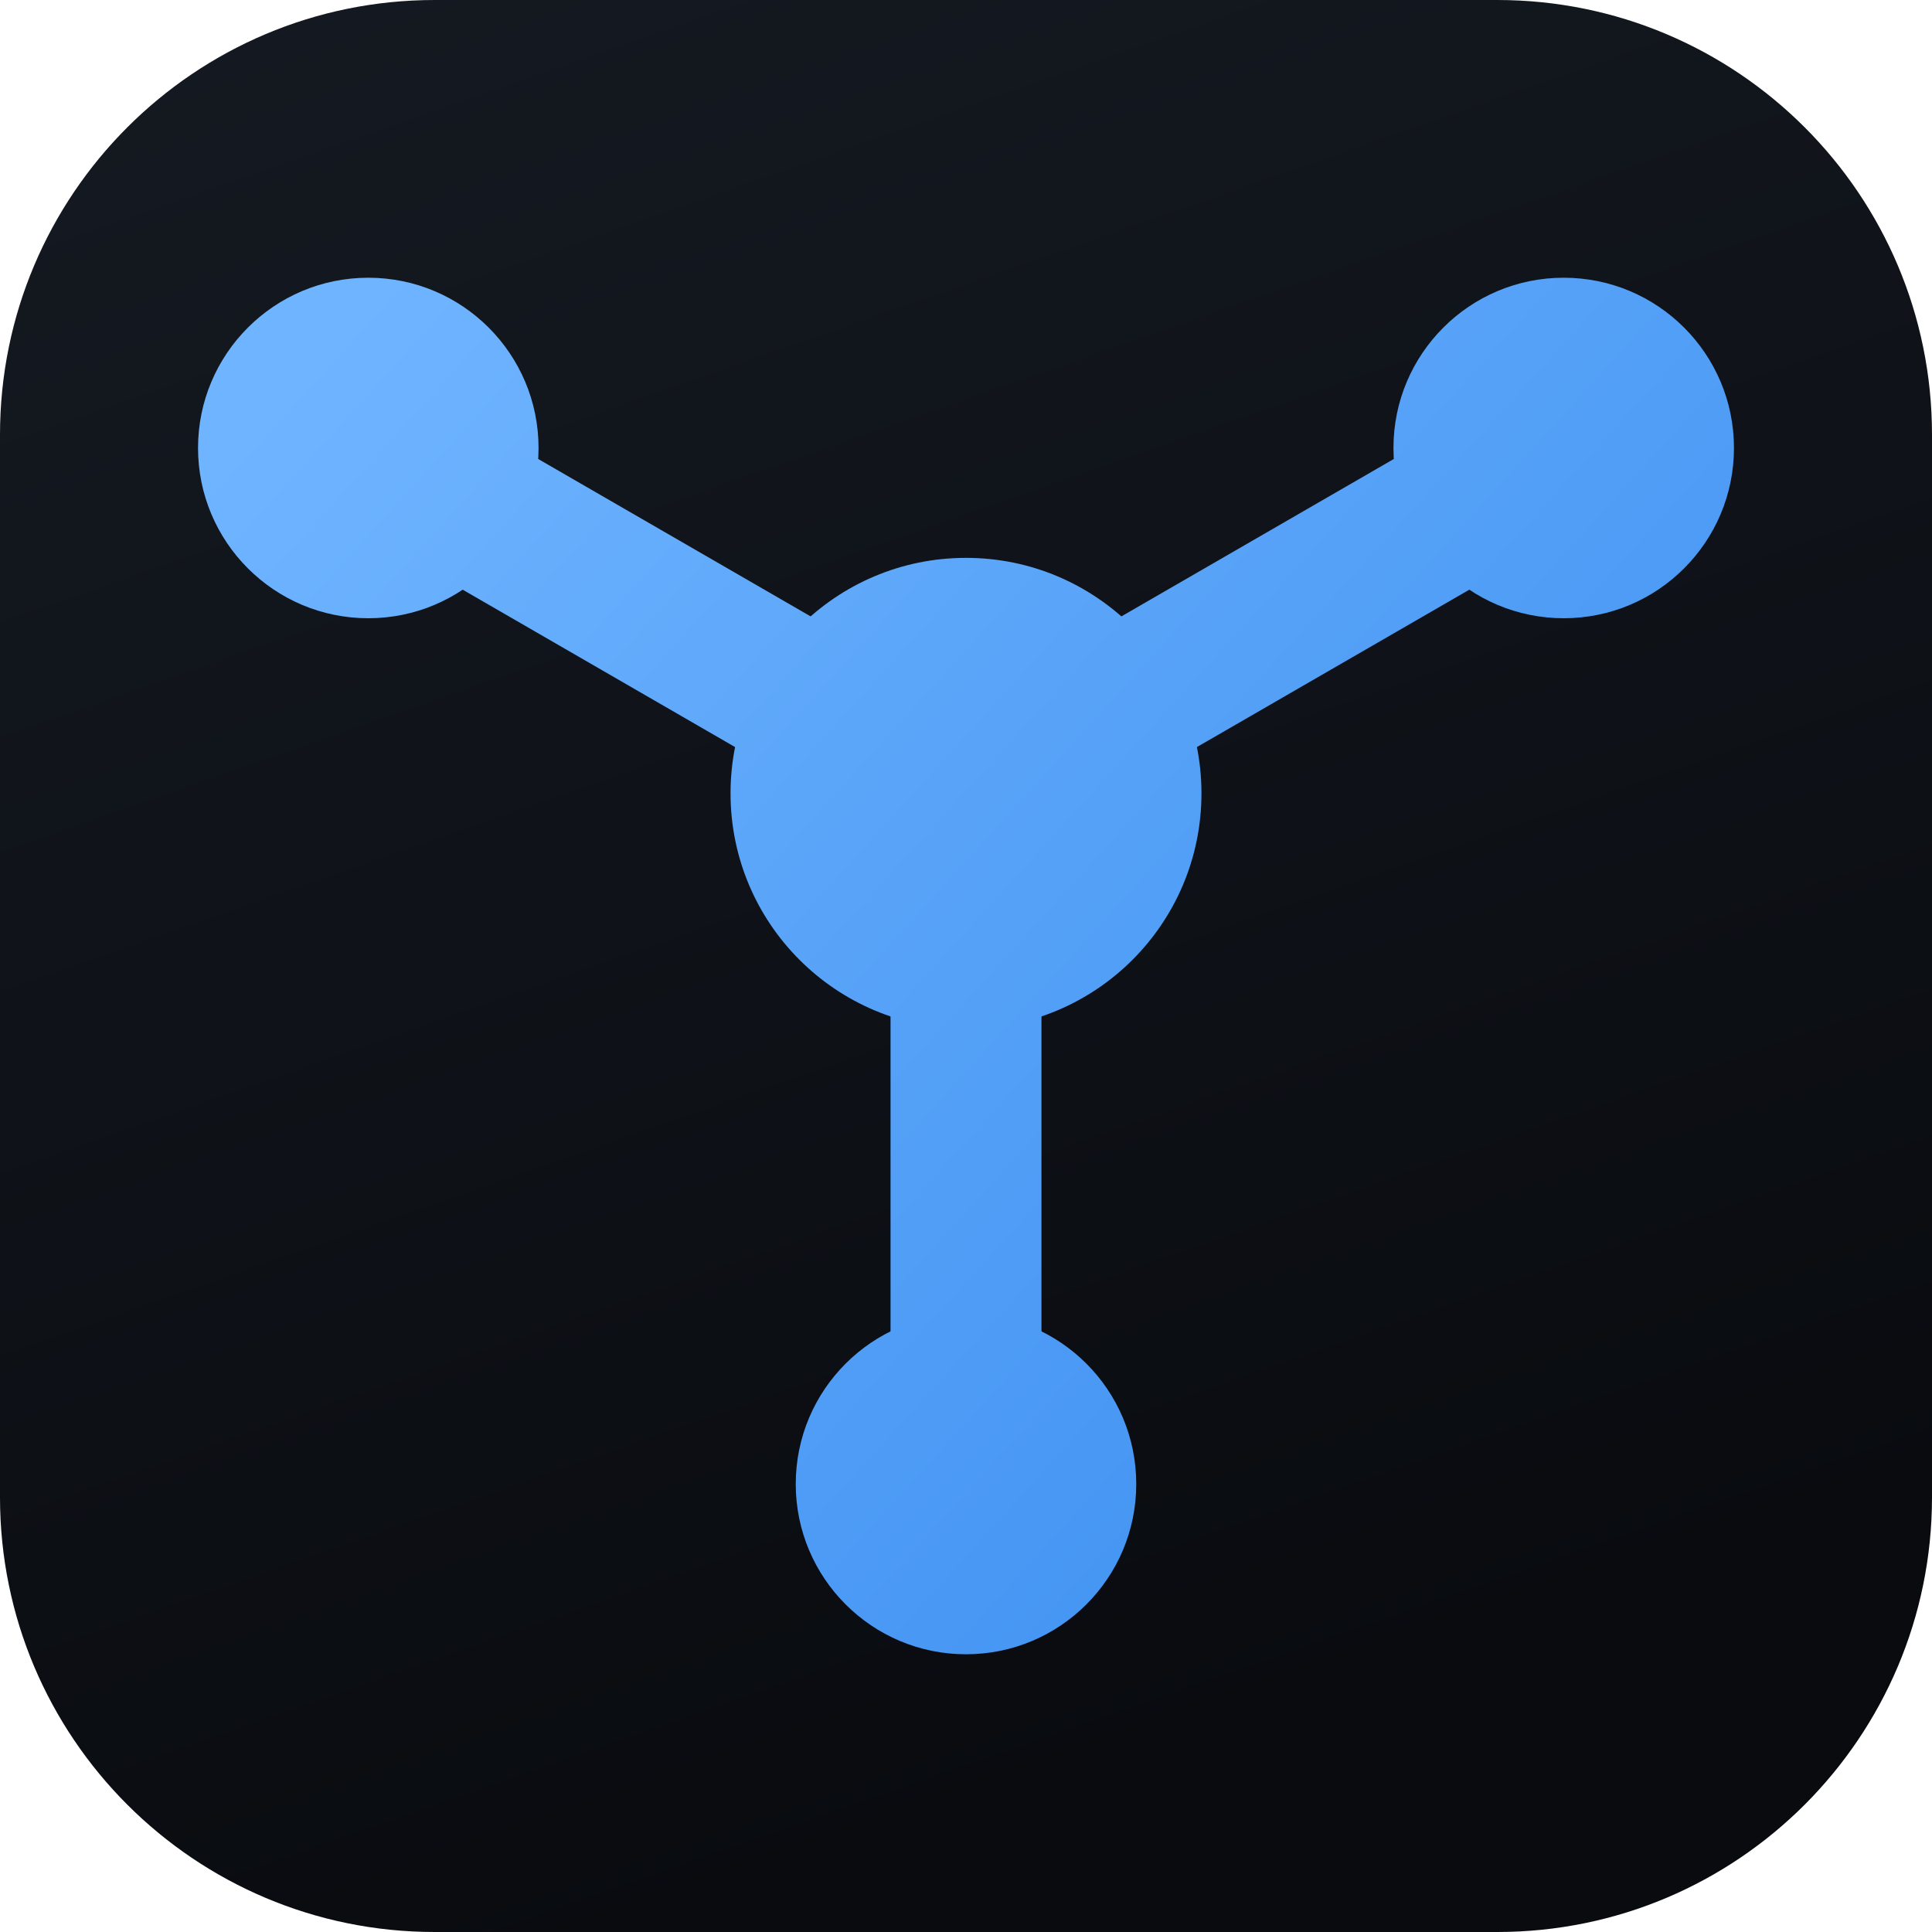
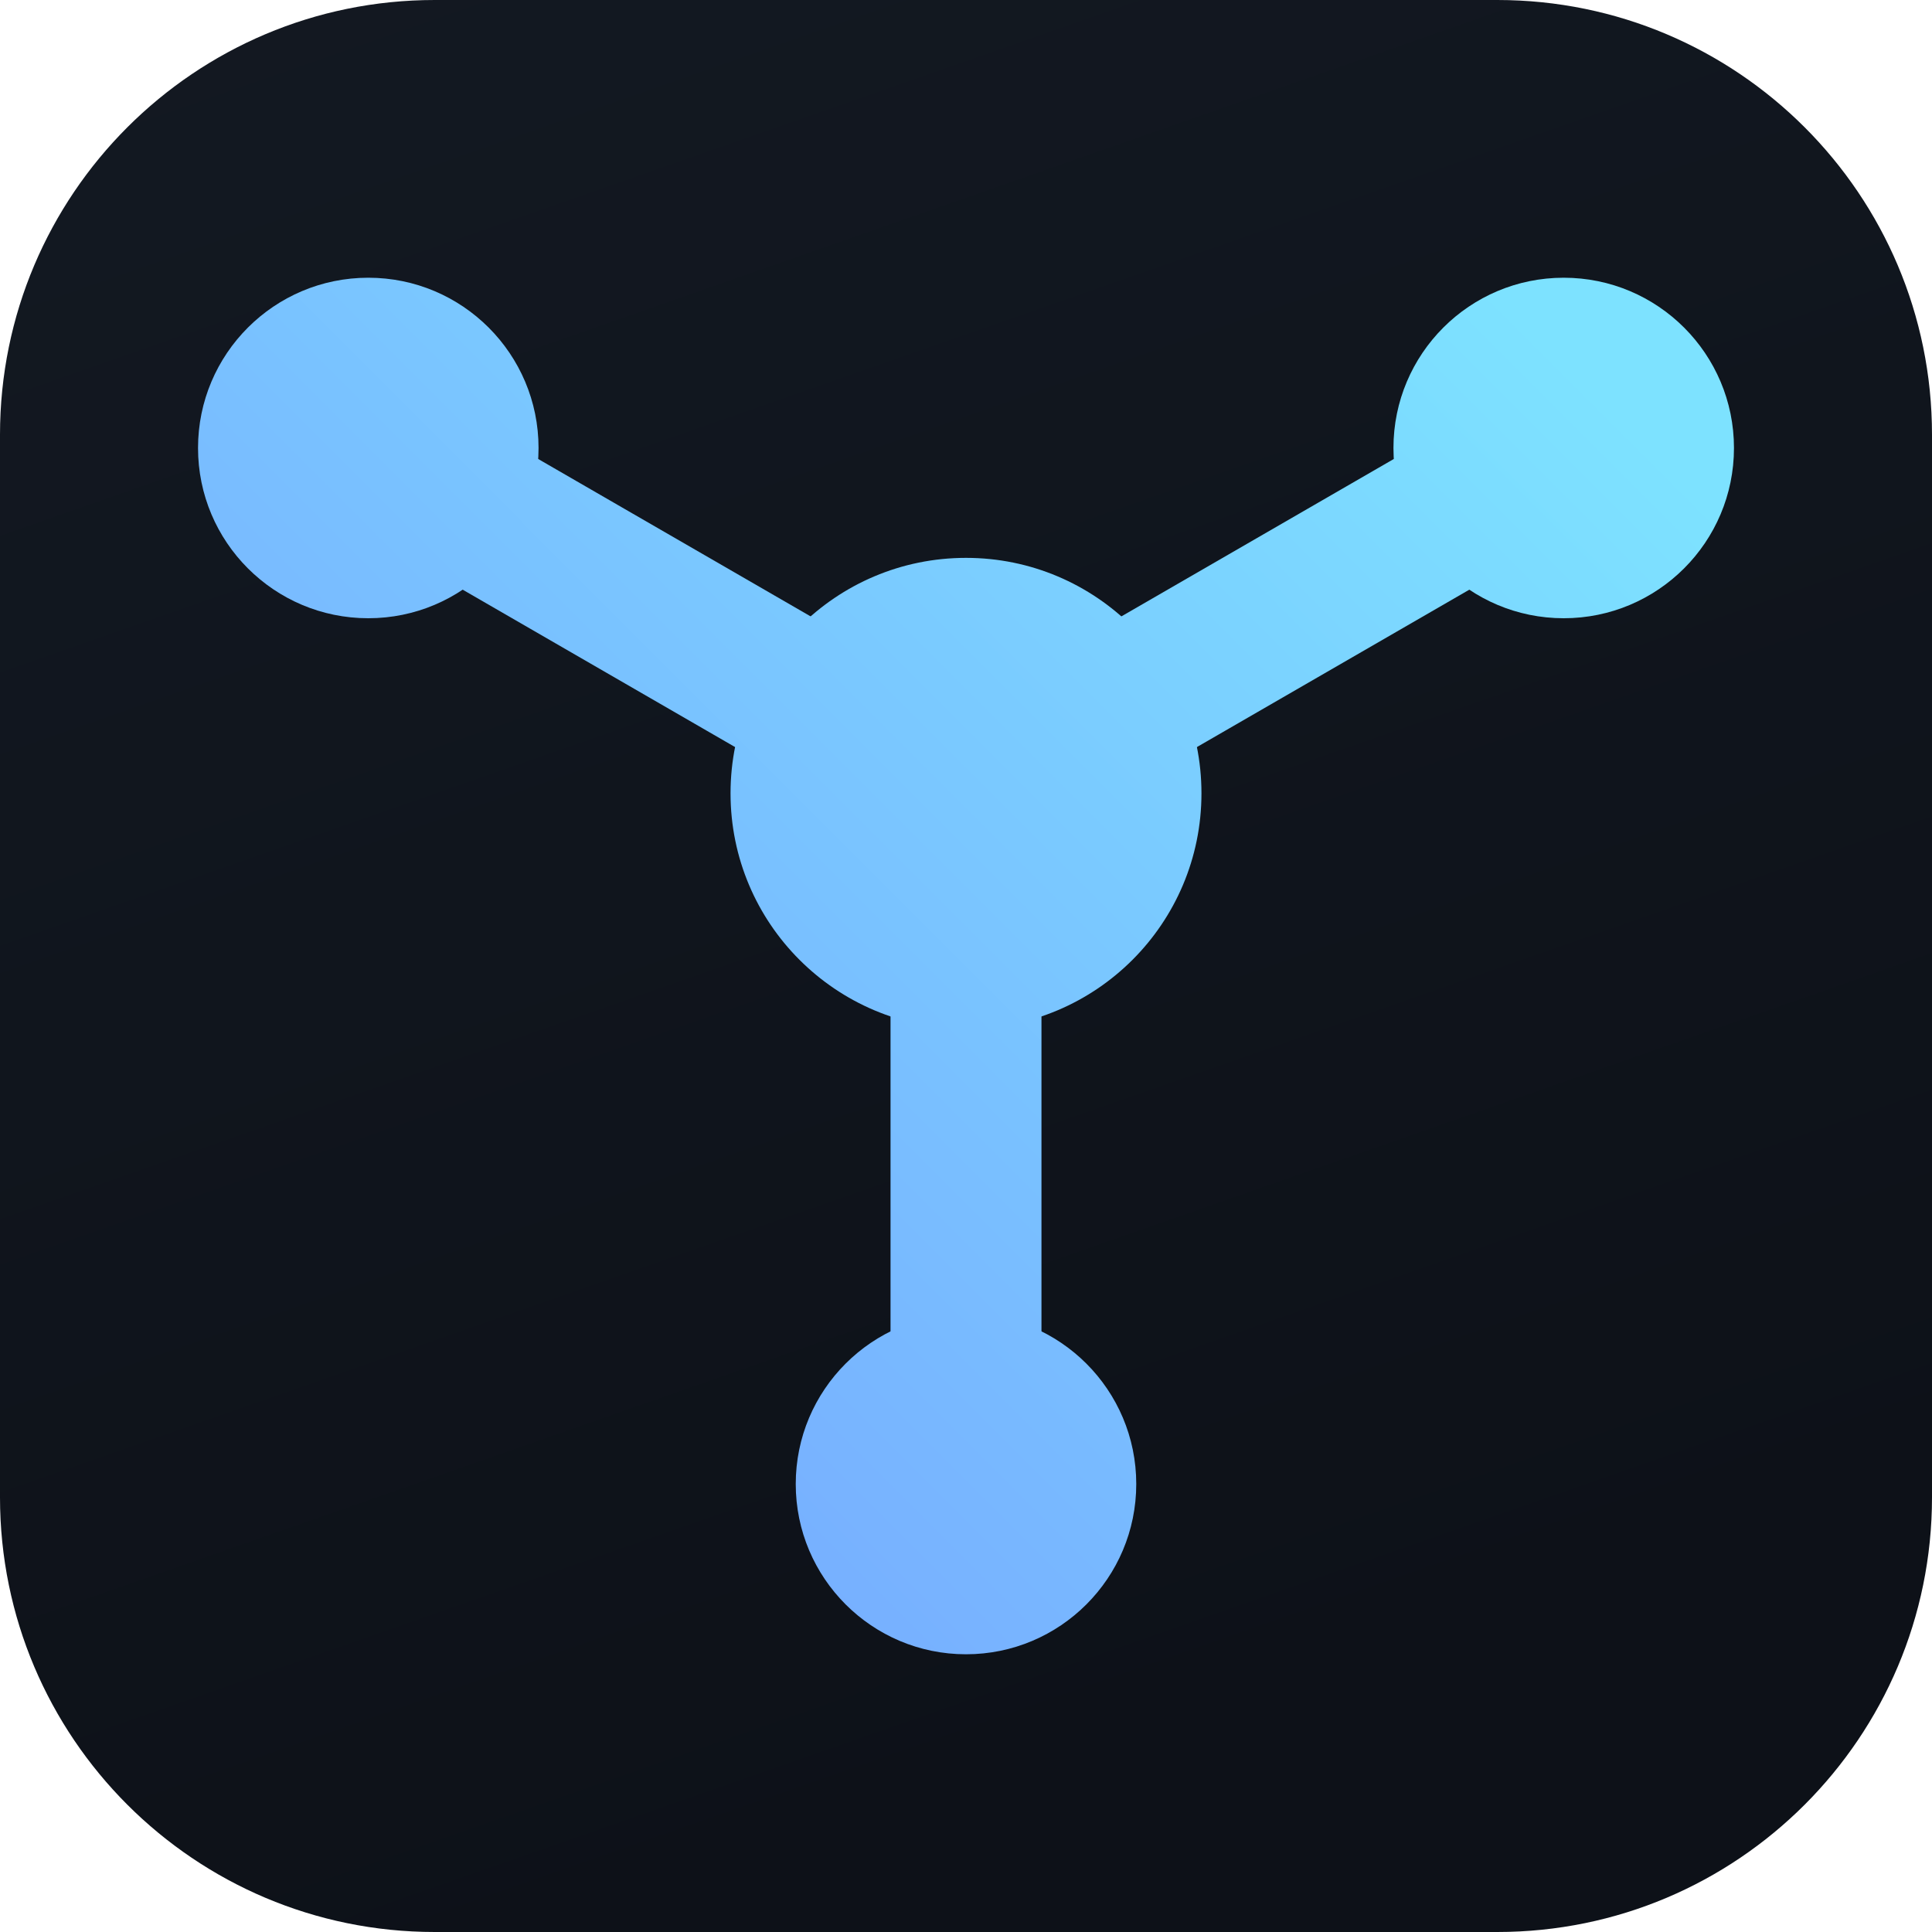
<svg xmlns="http://www.w3.org/2000/svg" viewBox="0 0 16 16" width="16" height="16" role="img" aria-label="Nexus">
  <defs>
    <linearGradient id="nxs-bg" x1="0" y1="0" x2="0.35" y2="1">
-       <stop offset="0" stop-color="#151A22" />
-       <stop offset="1" stop-color="#090B0F" />
+       <stop offset="0" stop-color="#131922" />
+       <stop offset="1" stop-color="#0D1118" />
    </linearGradient>
-     <linearGradient id="nxs-mark" gradientUnits="userSpaceOnUse" x1="2.5" y1="3" x2="13.5" y2="13">
-       <stop offset="0" stop-color="#6FB4FF" />
-       <stop offset="1" stop-color="#3B8EF0" />
+     <linearGradient id="nxs-mark" gradientUnits="userSpaceOnUse" x1="3" y1="13" x2="13" y2="3">
+       <stop offset="0" stop-color="#76A5FF" />
+       <stop offset="1" stop-color="#7DE2FF" />
    </linearGradient>
  </defs>
  <rect width="16" height="16" rx="3.6" fill="url(#nxs-bg)" />
  <g stroke="url(#nxs-mark)" stroke-width="1.25" stroke-linecap="round" fill="none">
    <path d="M8 6.57 L8 12.29" />
    <path d="M8 6.57 L12.95 3.71" />
    <path d="M8 6.57 L3.05 3.71" />
  </g>
  <g fill="url(#nxs-mark)">
    <circle cx="8" cy="12.29" r="1.41" />
    <circle cx="12.95" cy="3.71" r="1.41" />
    <circle cx="3.05" cy="3.71" r="1.41" />
    <circle cx="8" cy="6.57" r="1.95" />
  </g>
</svg>
